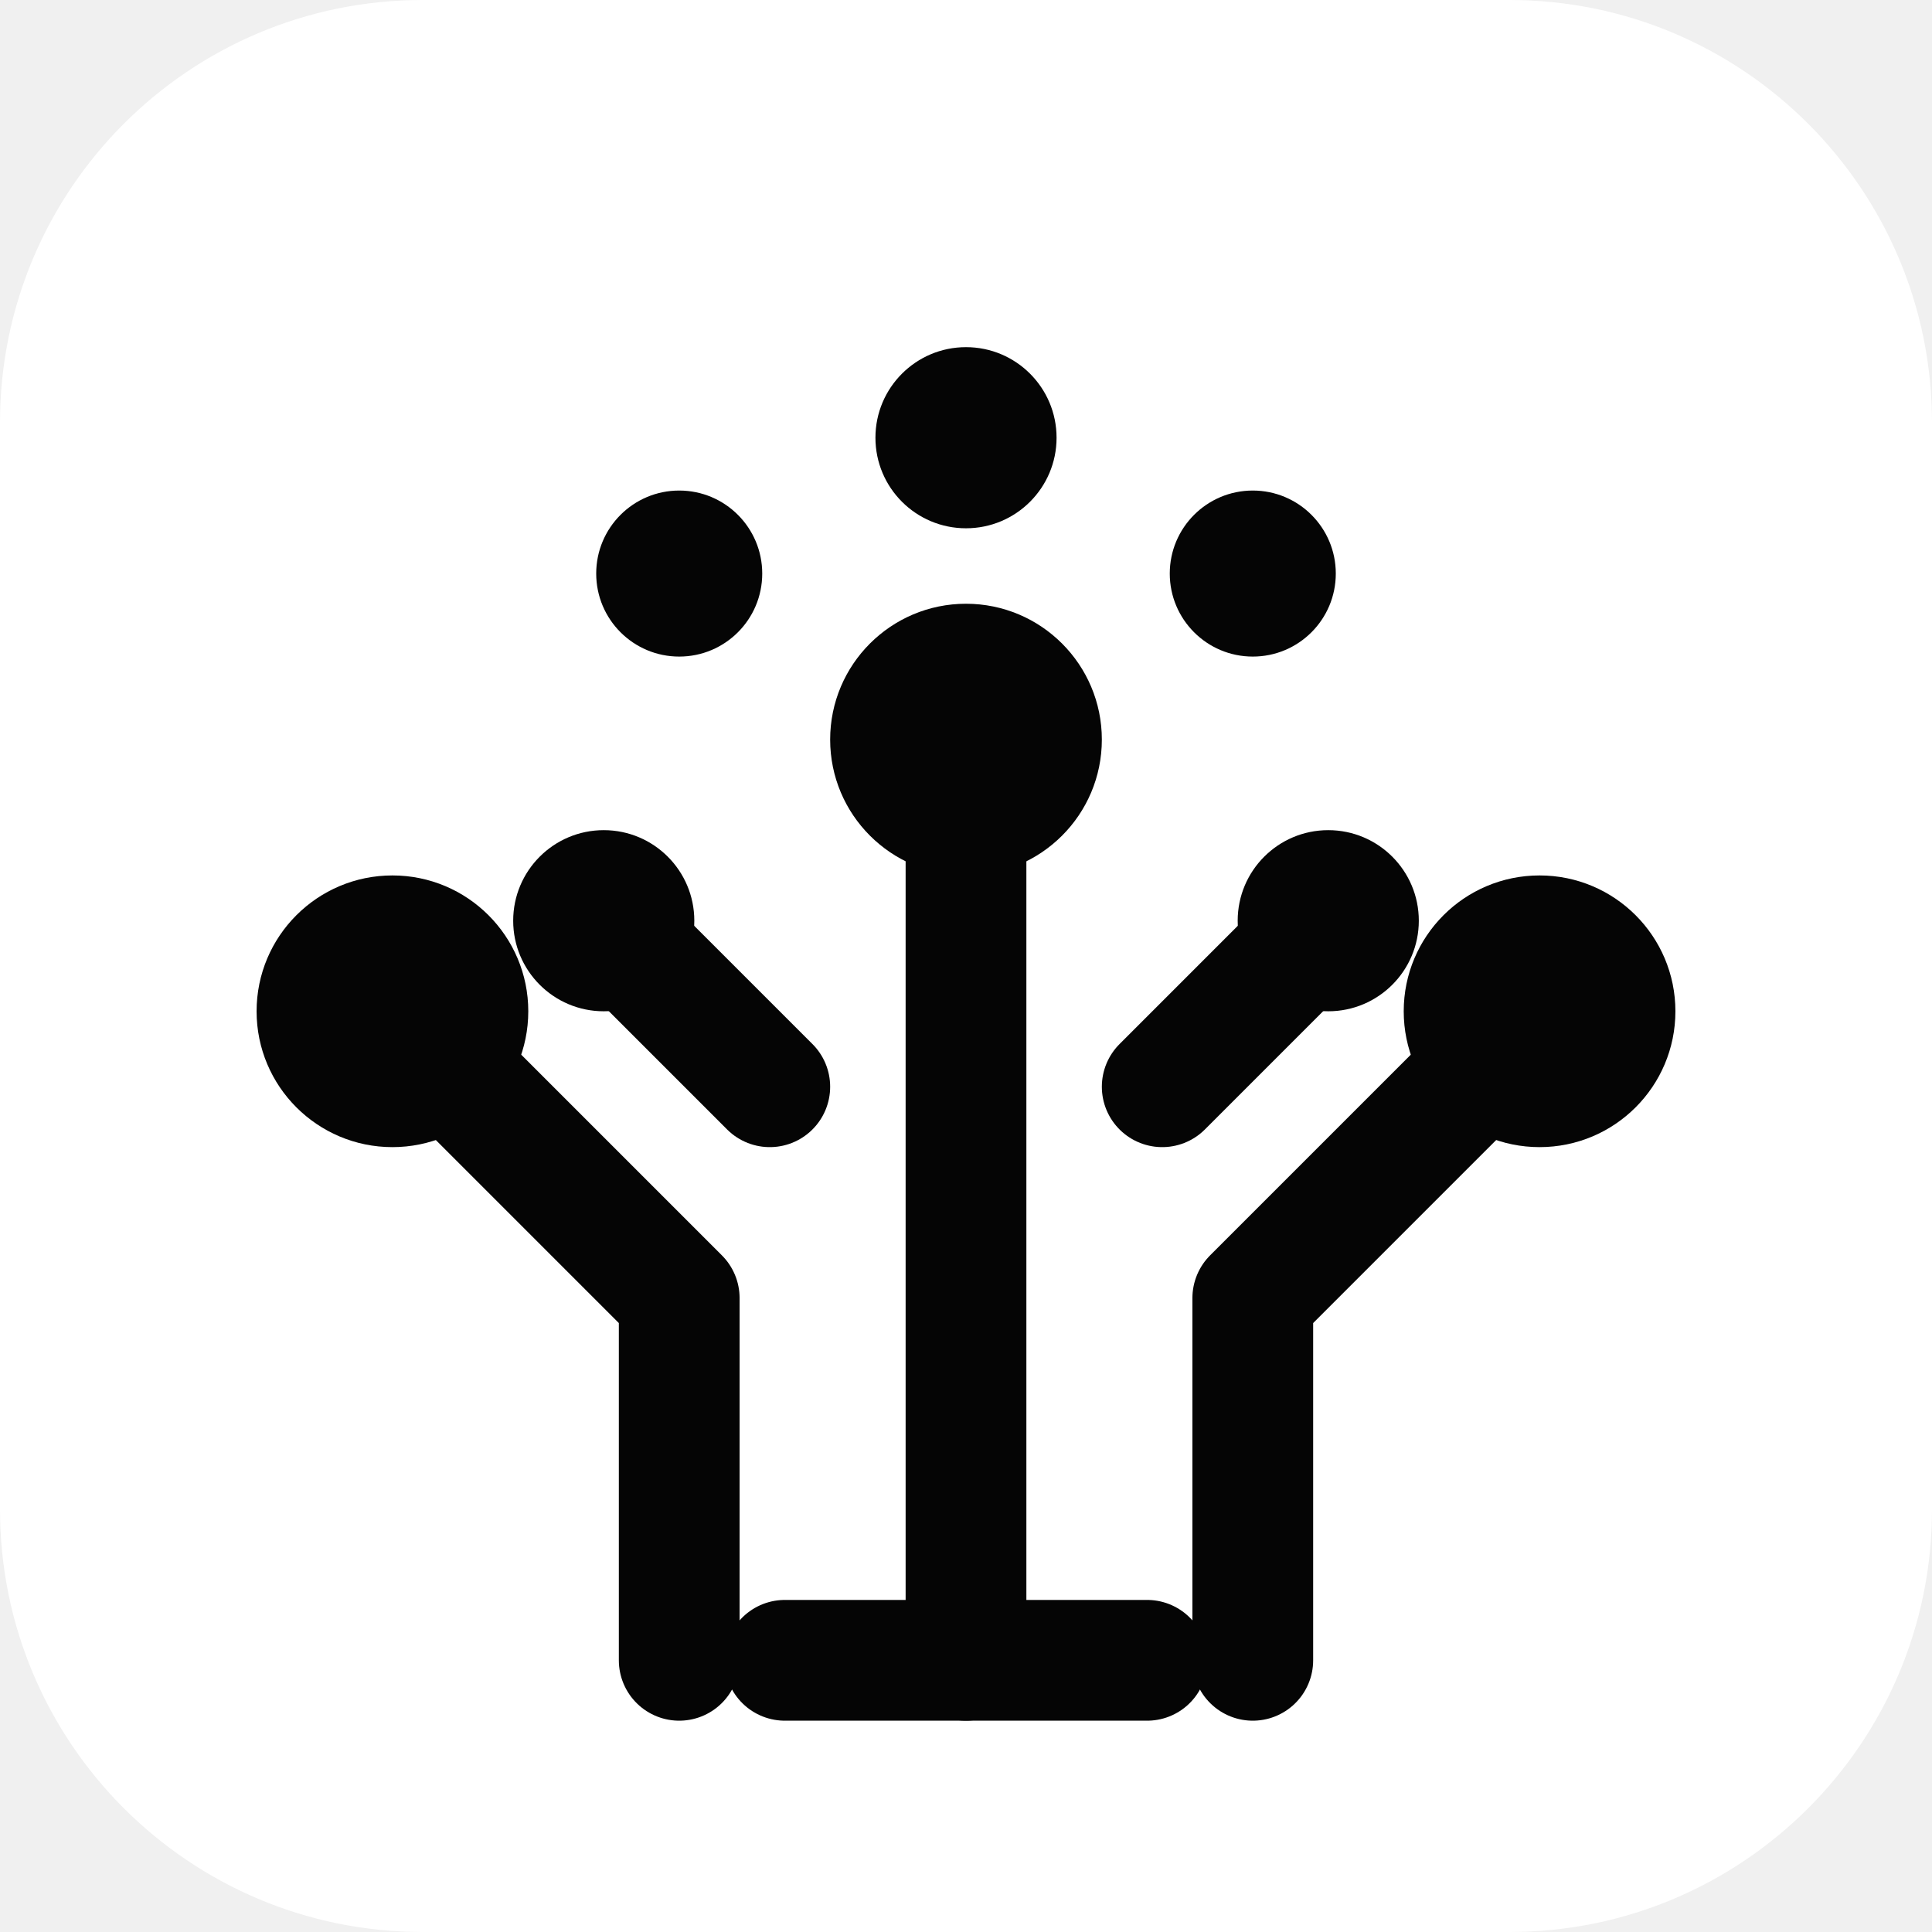
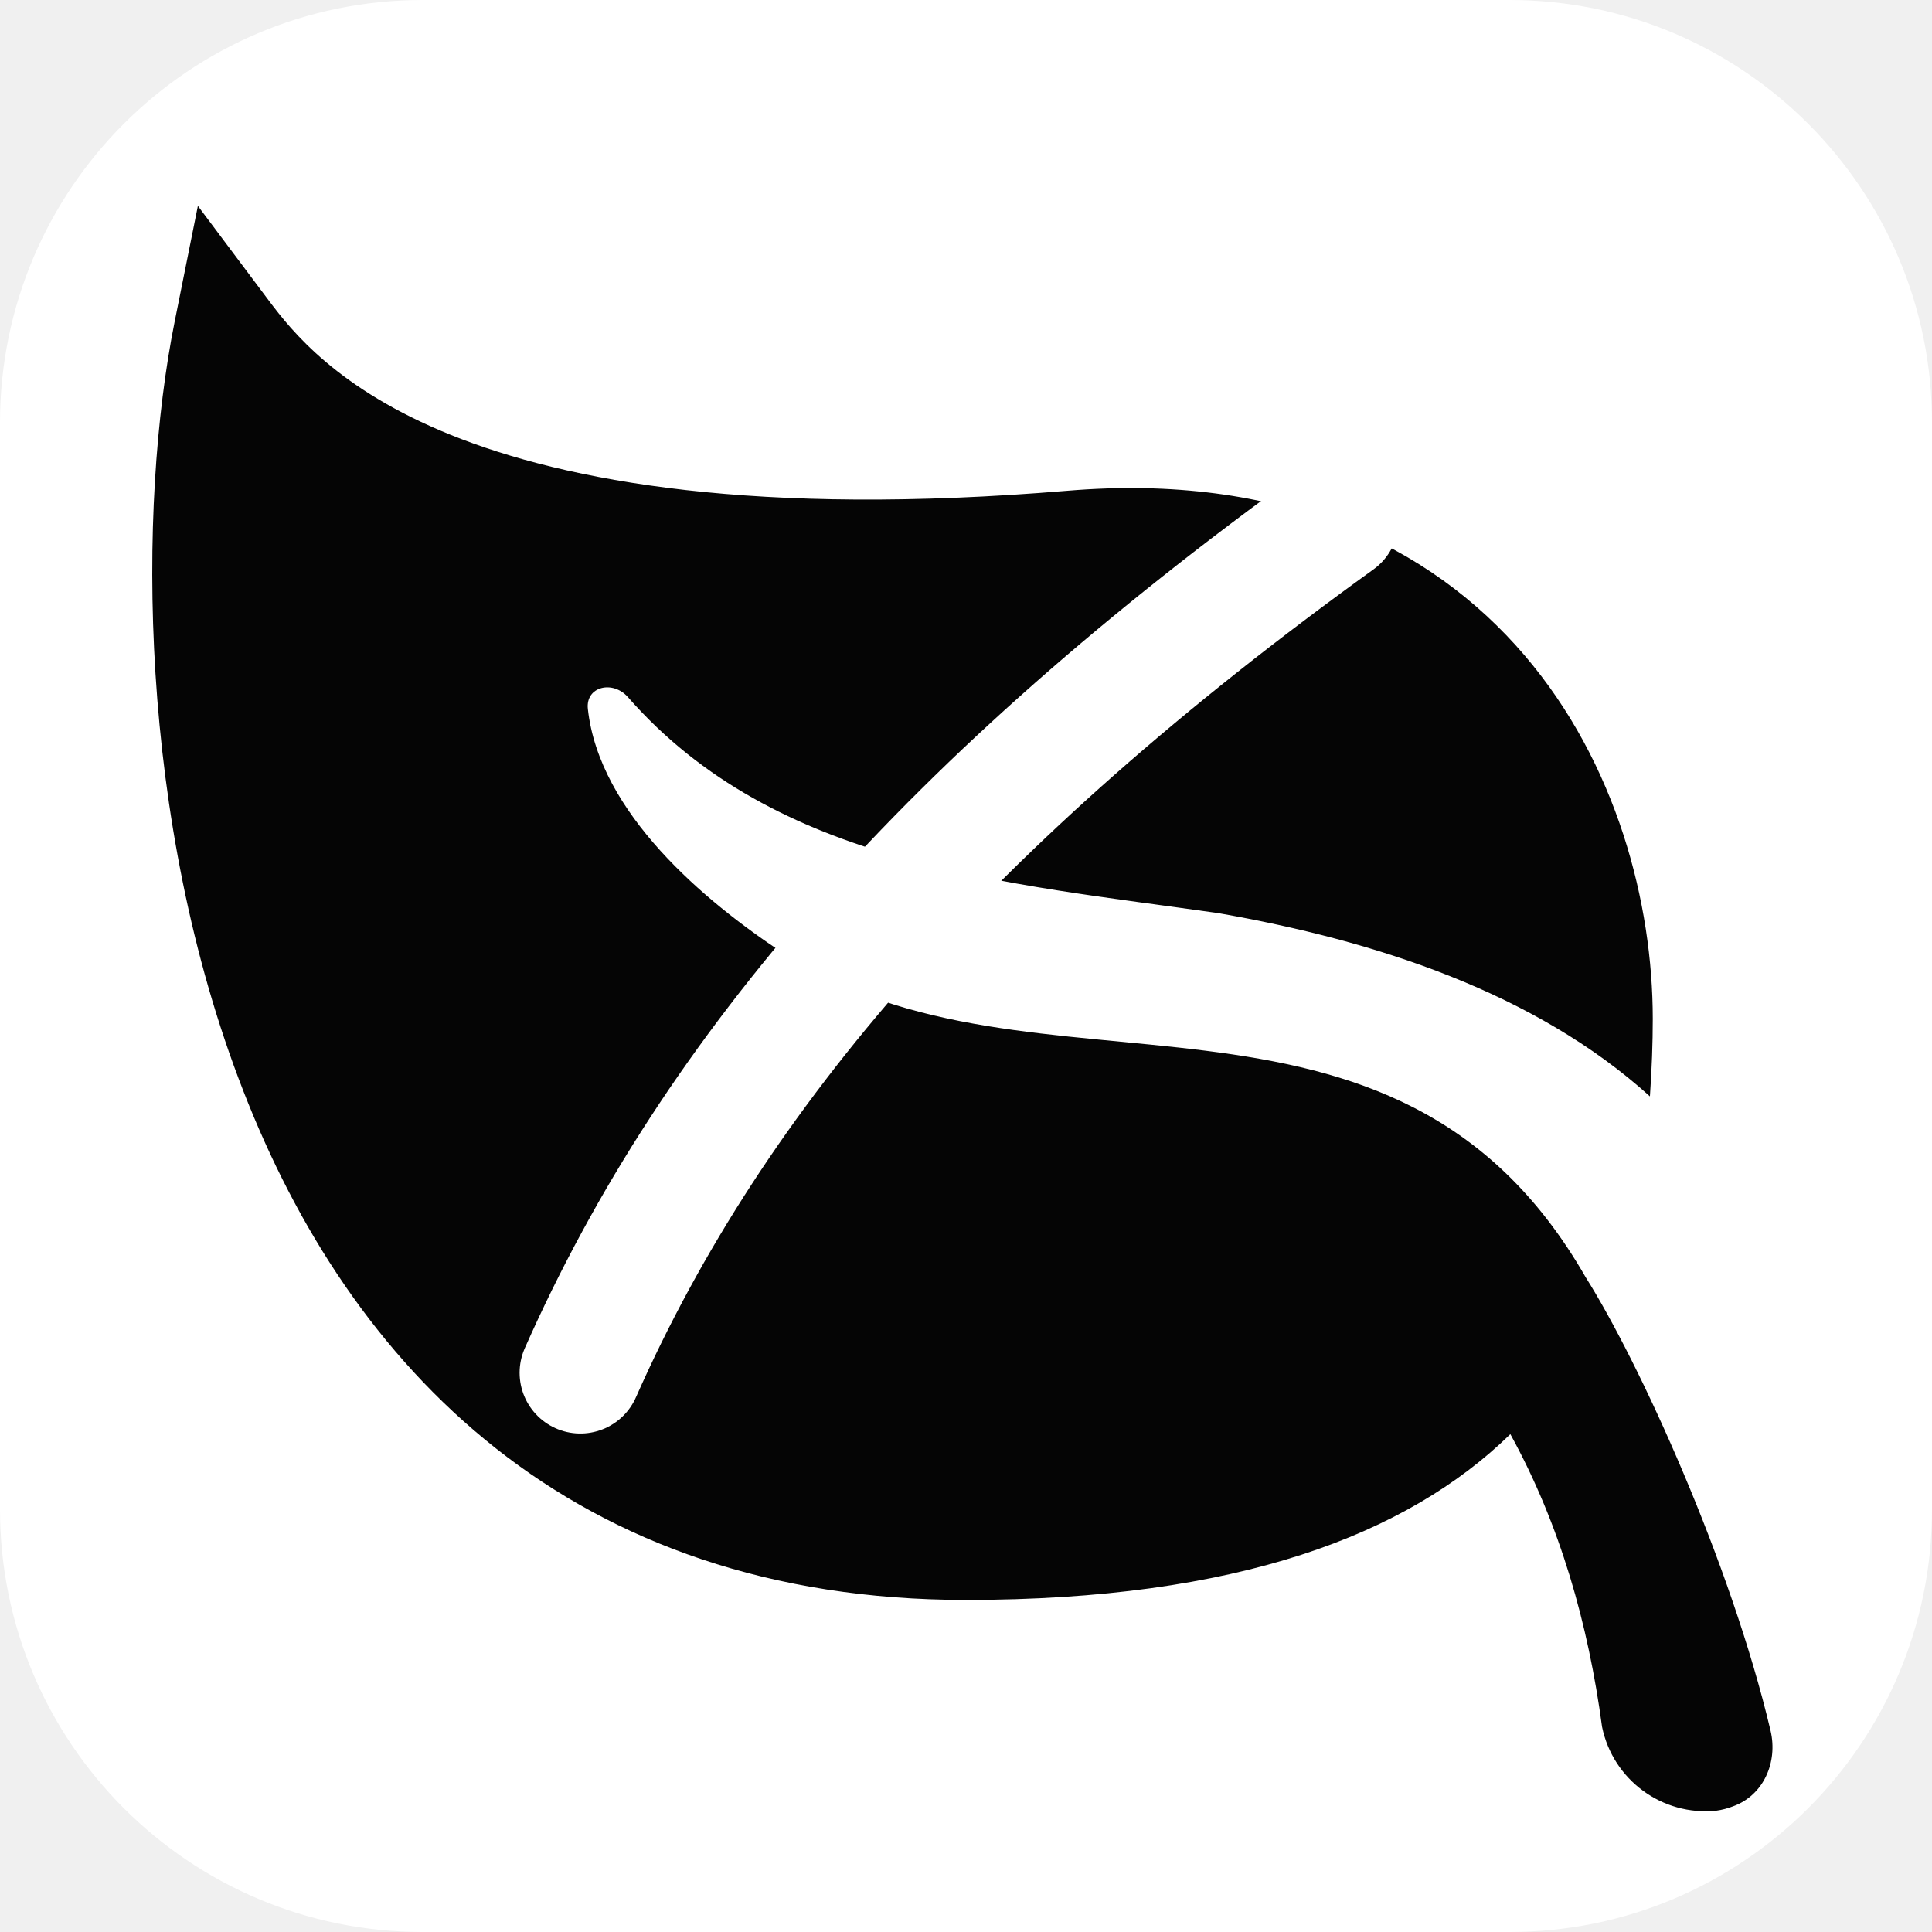
<svg xmlns="http://www.w3.org/2000/svg" viewBox="0 0 128 128" fill="none" role="img" aria-labelledby="title desc">
  <rect width="128" height="128" rx="28" fill="#FFFFFF" />
-   <g stroke="#050505" stroke-width="8" stroke-linecap="round" stroke-linejoin="round">
-     <path d="M64 110V54" />
-     <path d="M45 110V86L26 67" />
-     <path d="M83 110V86L102 67" />
-     <path d="M51 72L40 61" />
-     <path d="M77 72L88 61" />
-     <path d="M52 110H76" />
-   </g>
-   <g fill="#050505">
-     <circle cx="64" cy="49" r="9" />
-     <circle cx="26" cy="67" r="9" />
-     <circle cx="102" cy="67" r="9" />
-     <circle cx="40" cy="61" r="6" />
-     <circle cx="88" cy="61" r="6" />
-     <circle cx="64" cy="29" r="6" />
-     <circle cx="45" cy="38" r="5.5" />
-     <circle cx="83" cy="38" r="5.5" />
+   <g transform="translate(8 8) scale(7)">
+     <path d="M1.4 1.7c.217.289.65.84 1.725 1.274 1.093.44 2.885.774 5.834.528 2.02-.168 3.431.51 4.326 1.556C14.161 6.082 14.5 7.41 14.5 8.5q0 .344-.027.734C13.387 8.252 11.877 7.76 10.39 7.5c-2.016-.288-4.188-.445-5.59-2.045-.142-.162-.402-.102-.379.112.108.985 1.104 1.82 1.844 2.308 2.37 1.566 5.772-.118 7.6 3.071.505.8 1.374 2.7 1.75 4.292.07.298-.066.611-.354.715a.7.7 0 0 1-.161.042 1 1 0 0 1-1.08-.794c-.13-.97-.396-1.913-.868-2.77C12.173 13.386 10.565 14 8 14c-1.854 0-3.32-.544-4.45-1.435-1.124-.887-1.889-2.095-2.39-3.383-1-2.562-1-5.536-.65-7.28L.73.806z" fill="#050505" />
+     <path d="M4.35 11.85C5.62 8.98 7.86 6.42 11.52 3.78" stroke="#FFFFFF" stroke-width="1.15" stroke-linecap="round" />
  </g>
</svg>
